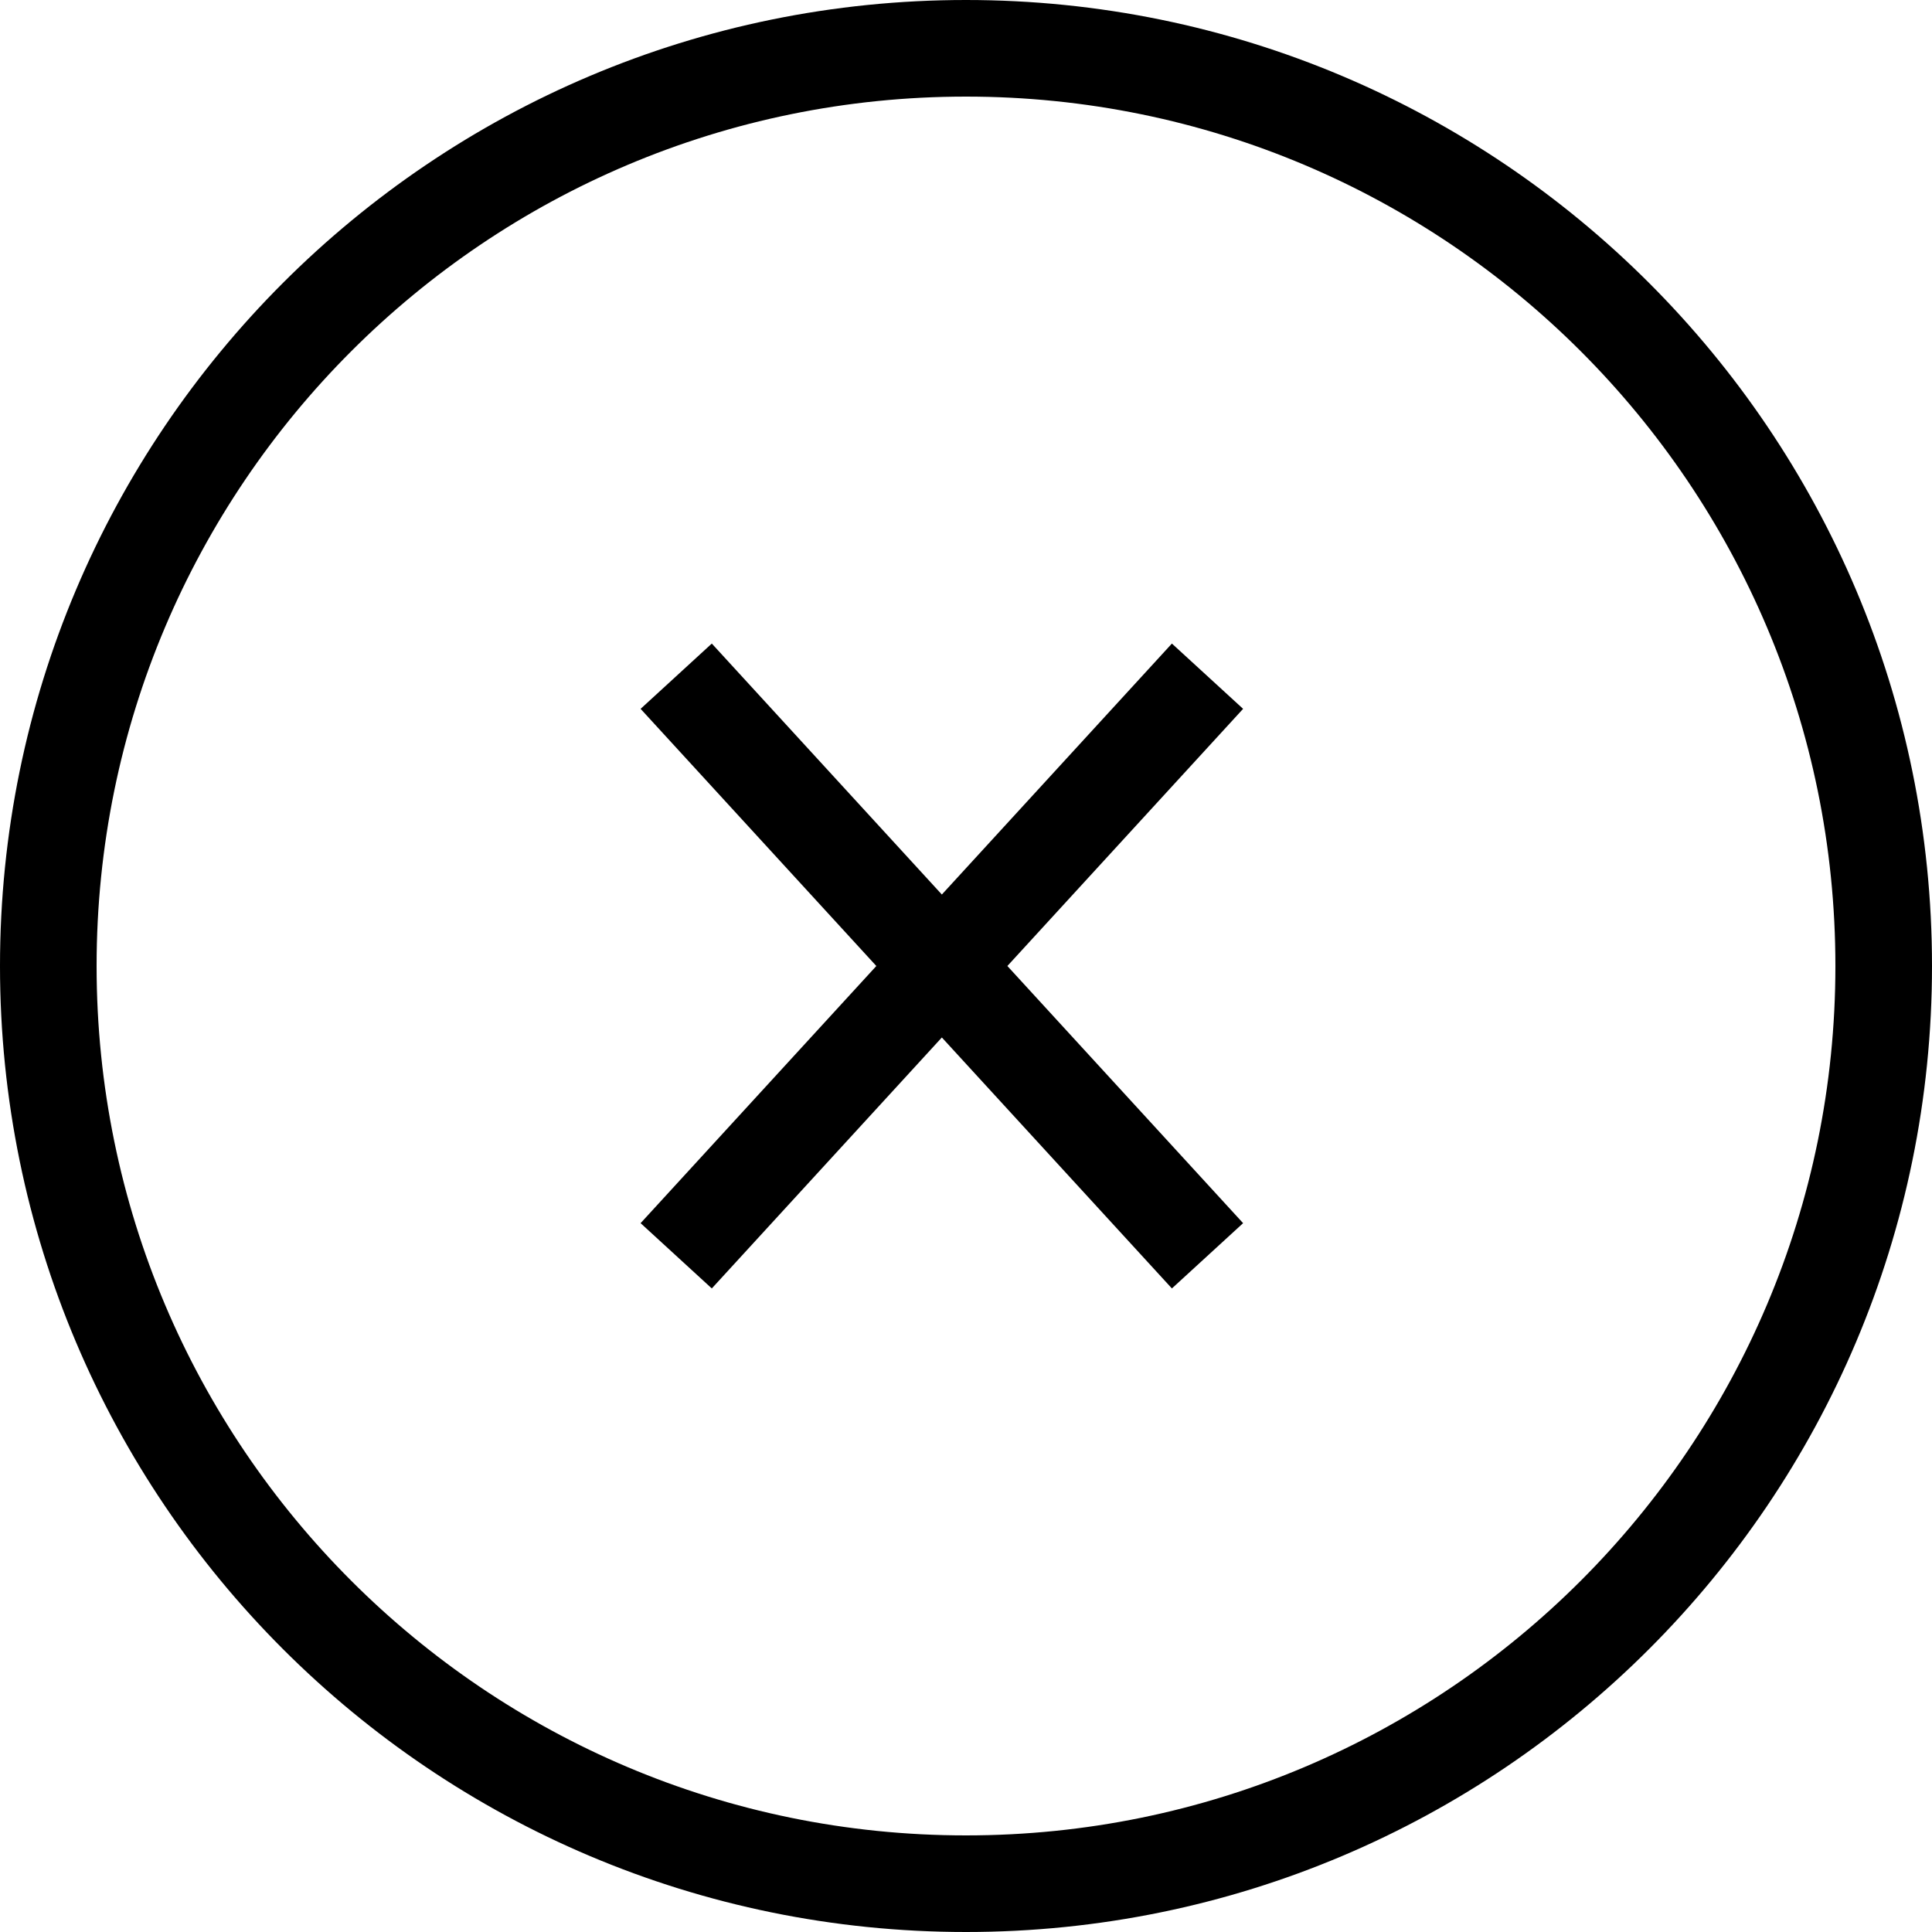
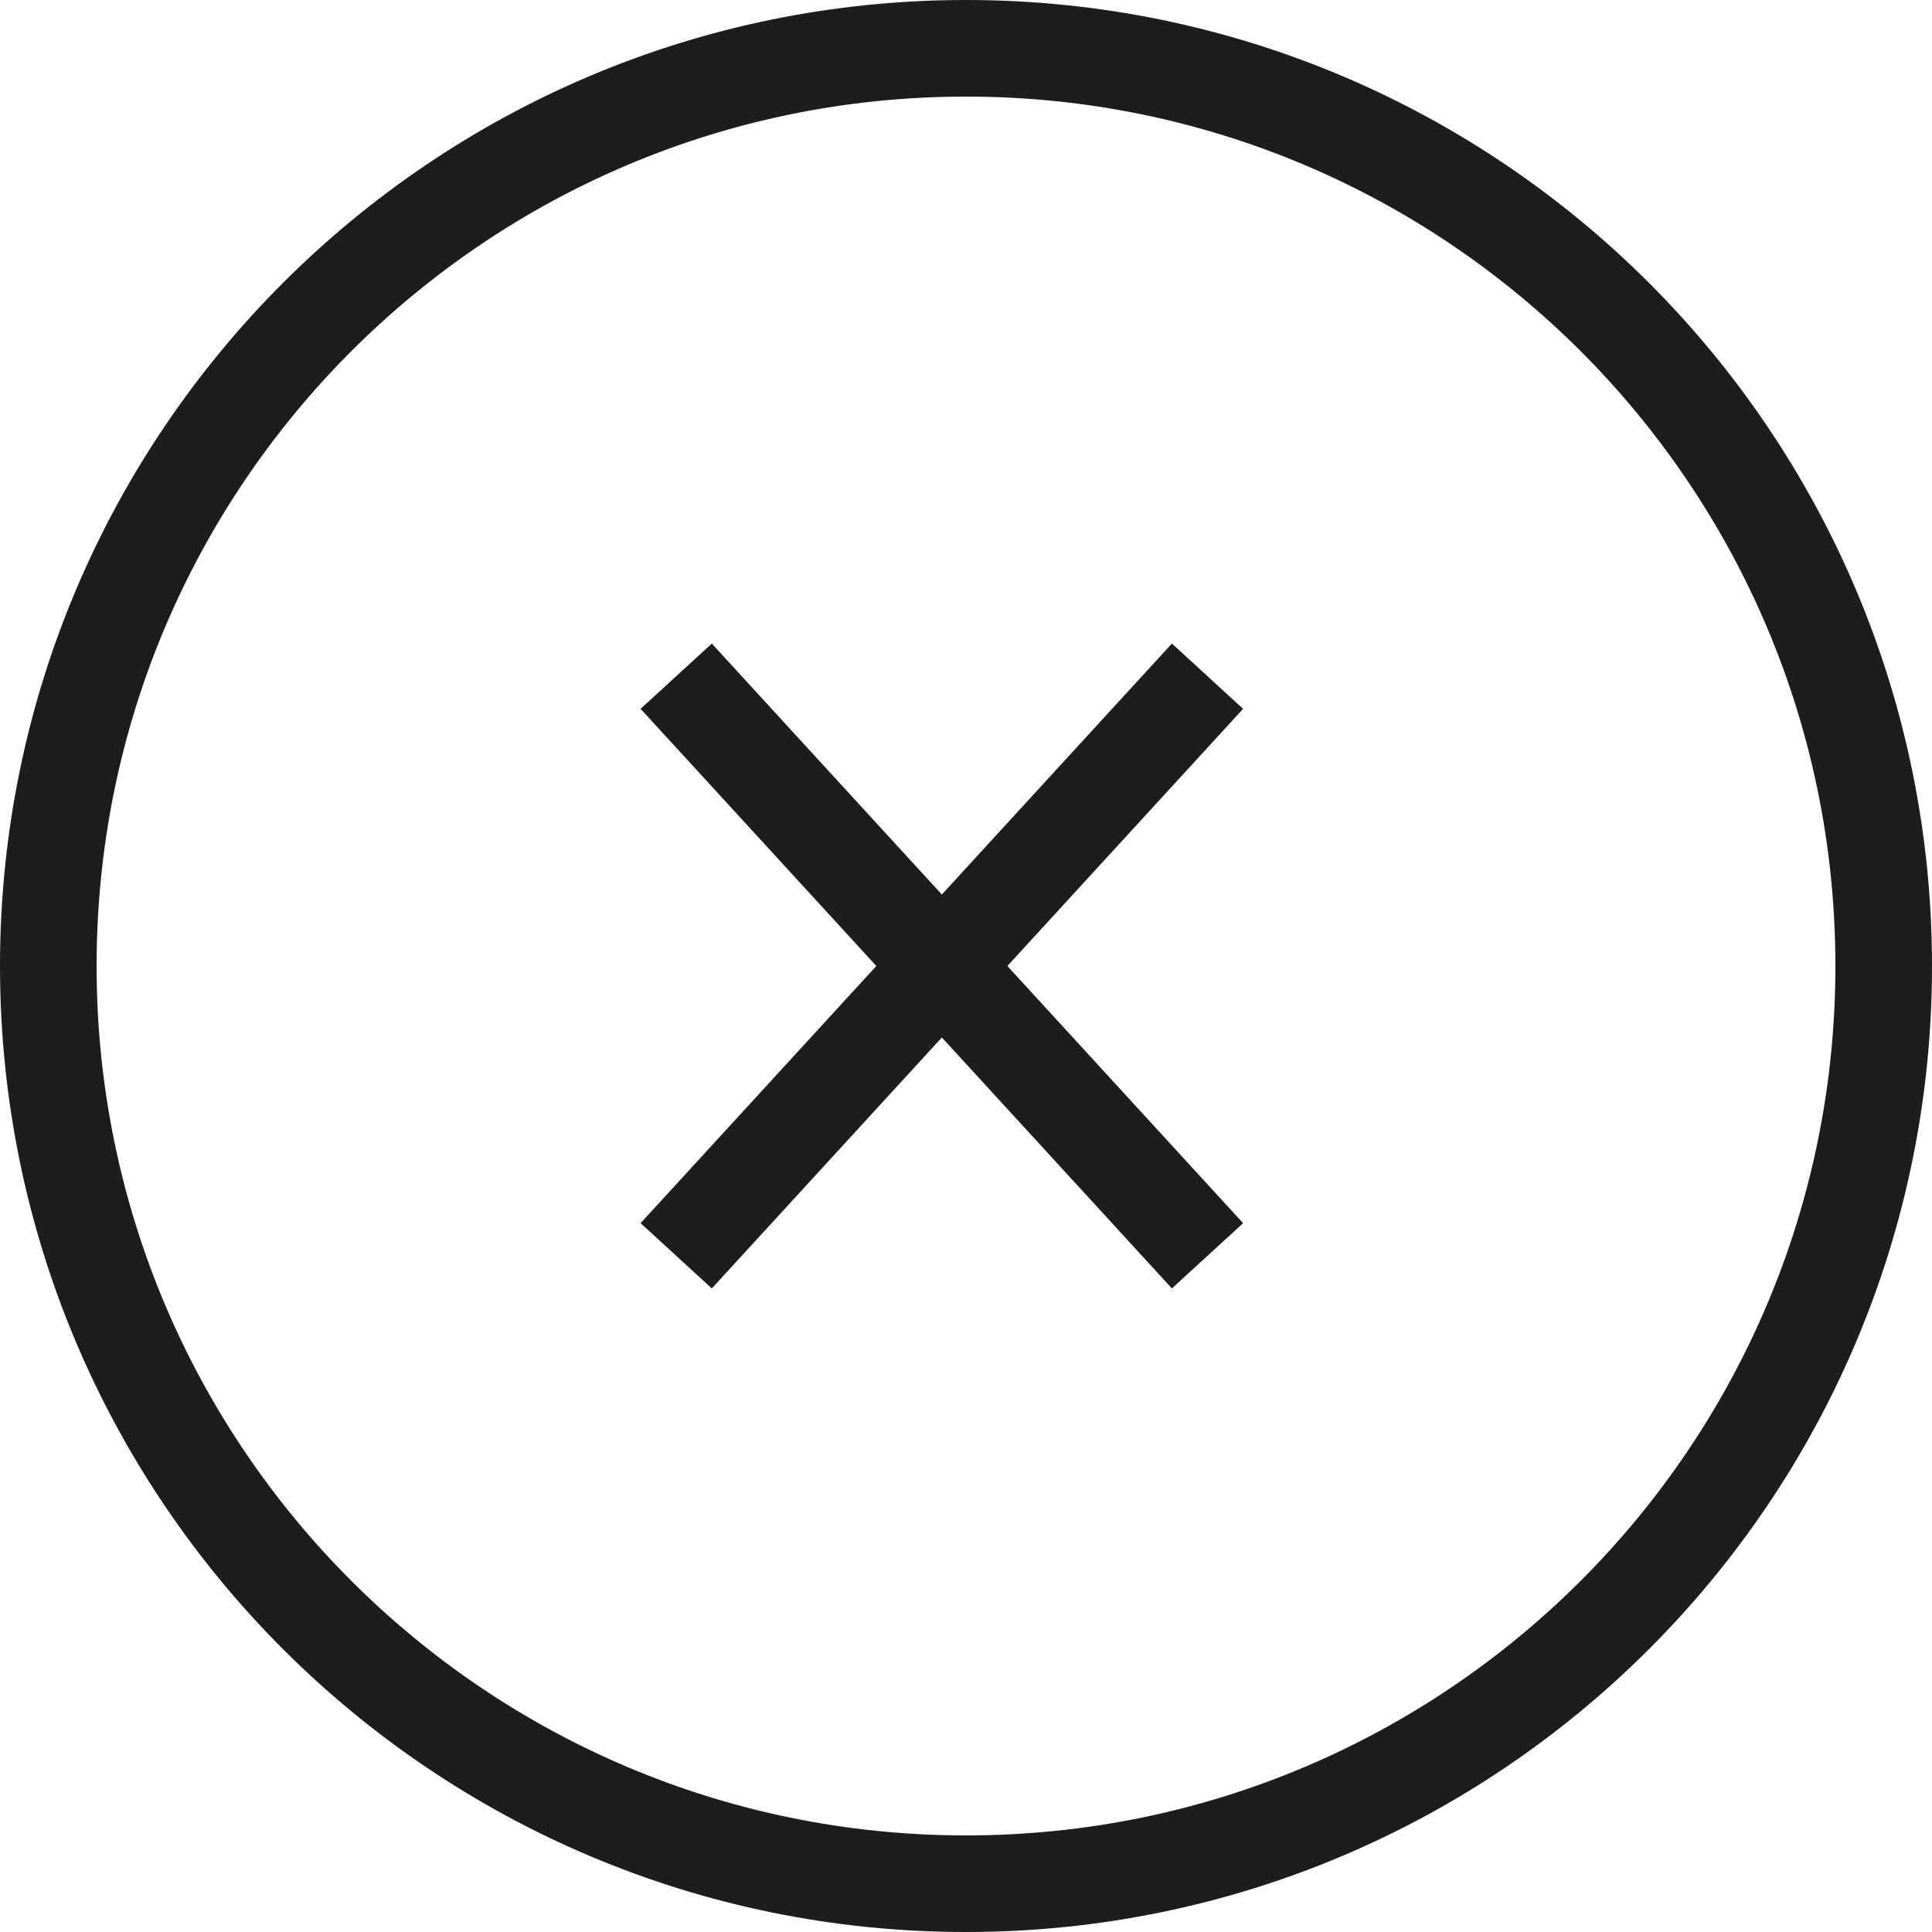
<svg xmlns="http://www.w3.org/2000/svg" width="20" height="20" viewBox="0 0 20 20" fill="none">
-   <circle cx="10" cy="10" r="9.5" stroke="black" />
-   <path d="M7 7L12.5 13M12.5 7L7 13" stroke="black" />
+   <circle cx="10" cy="10" r="9.5" stroke="#1d1d1b" />
+   <path d="M7 7L12.5 13M12.5 7L7 13" stroke="#1d1d1b" />
</svg>
